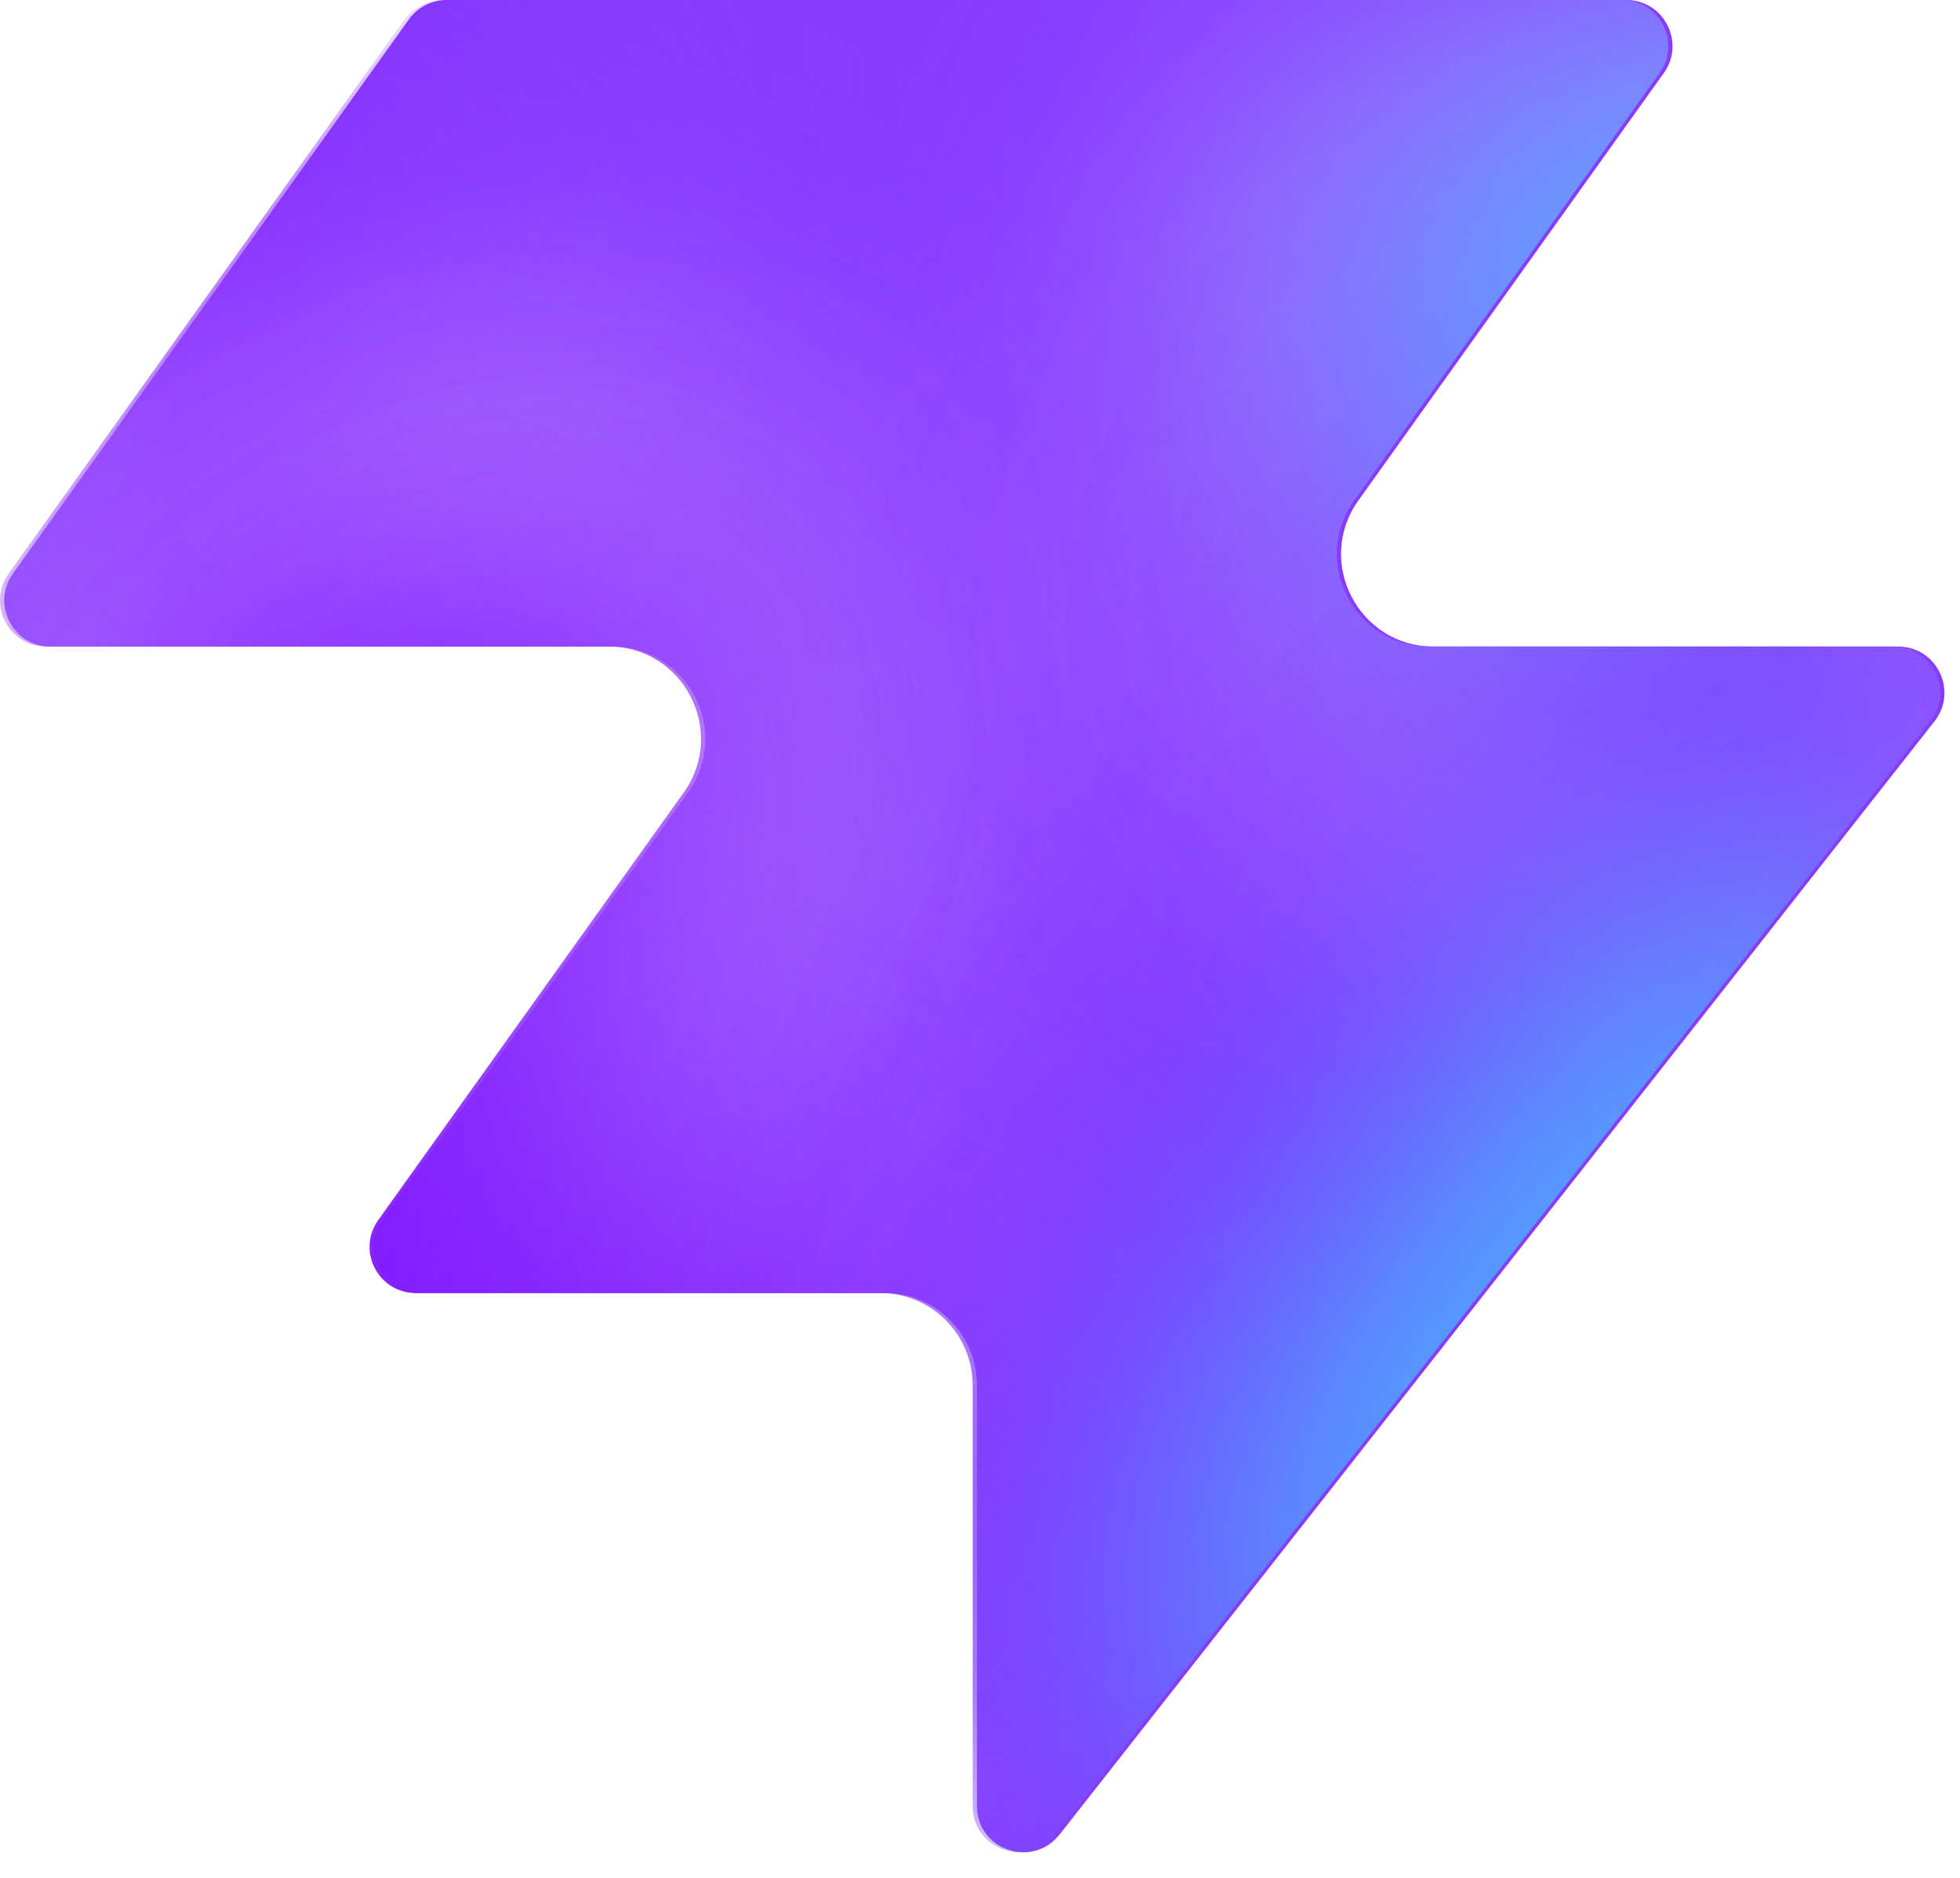
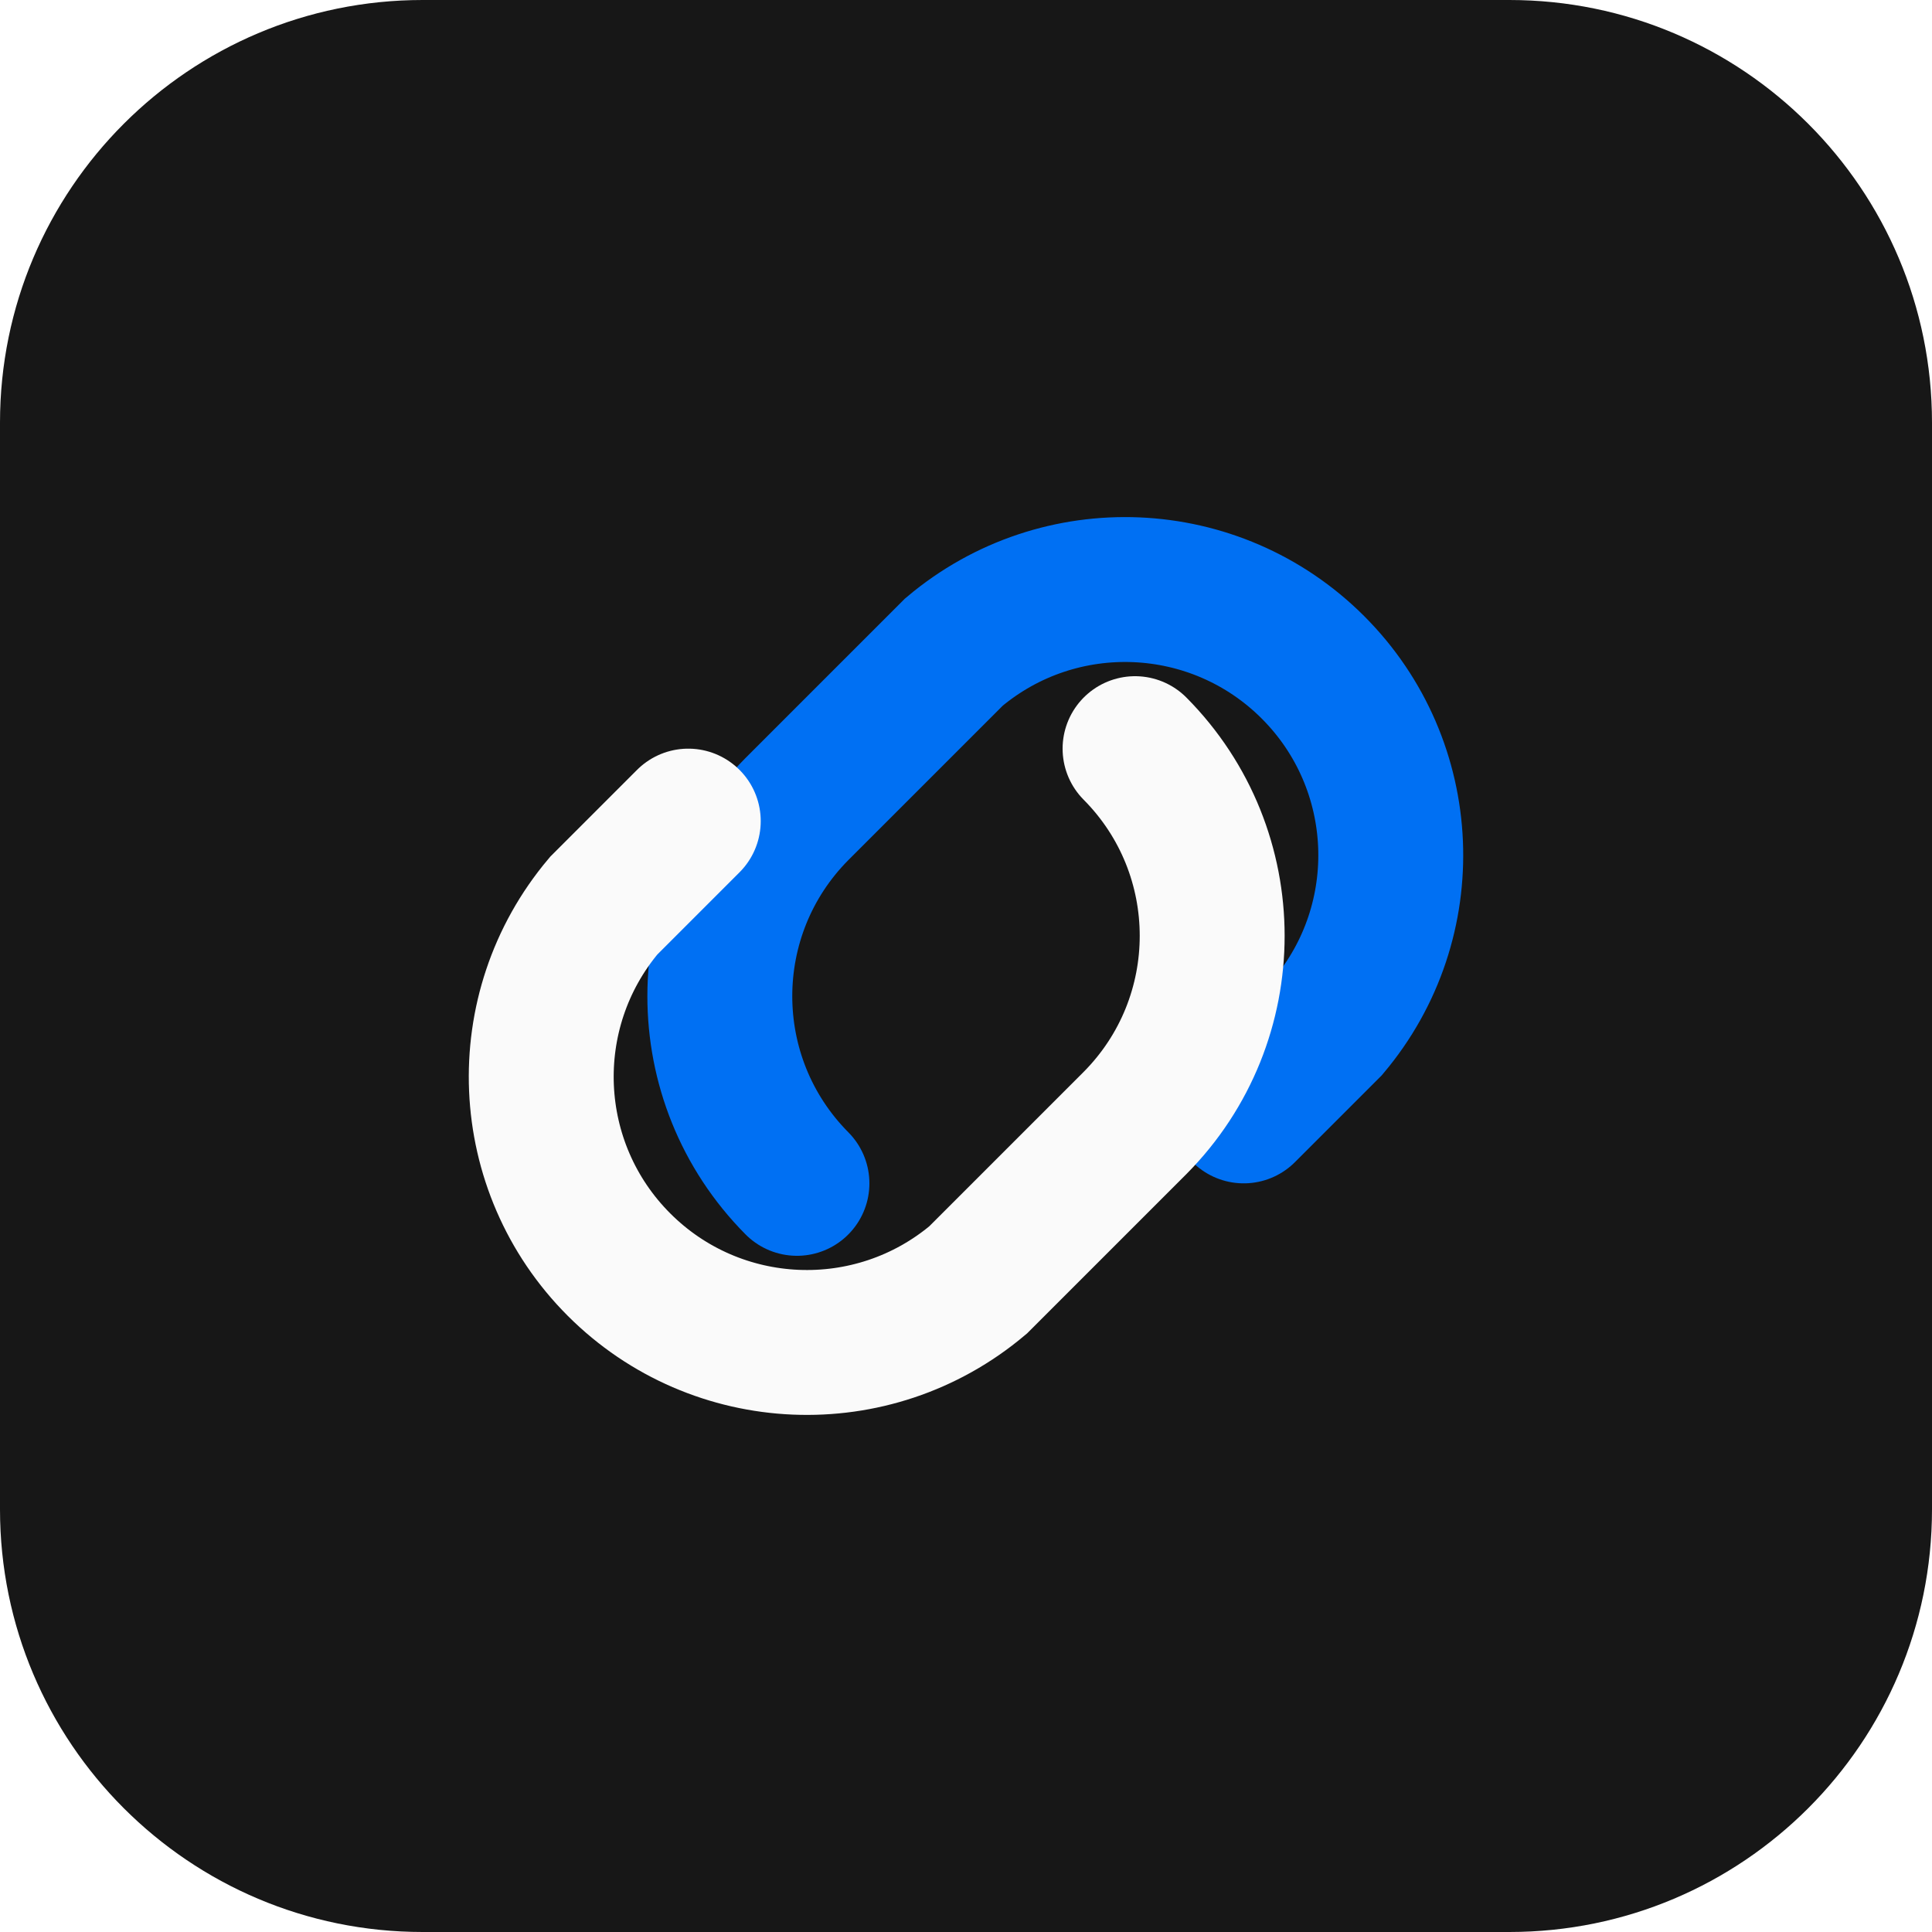
- <svg xmlns="http://www.w3.org/2000/svg" width="48" height="46" fill="none" viewBox="0 0 48 46">
-   <path fill="#863bff" d="M25.946 44.938c-.664.845-2.021.375-2.021-.698V33.937a2.26 2.26 0 0 0-2.262-2.262H10.287c-.92 0-1.456-1.04-.92-1.788l7.48-10.471c1.07-1.497 0-3.578-1.842-3.578H1.237c-.92 0-1.456-1.04-.92-1.788L10.013.474c.214-.297.556-.474.92-.474h28.894c.92 0 1.456 1.04.92 1.788l-7.48 10.471c-1.07 1.498 0 3.579 1.842 3.579h11.377c.943 0 1.473 1.088.89 1.83L25.947 44.94z" style="fill:#863bff;fill:color(display-p3 .525 .23 1);fill-opacity:1" />
-   <mask id="a" width="48" height="46" x="0" y="0" maskUnits="userSpaceOnUse" style="mask-type:alpha">
-     <path fill="#000" d="M25.842 44.938c-.664.844-2.021.375-2.021-.698V33.937a2.26 2.26 0 0 0-2.262-2.262H10.183c-.92 0-1.456-1.04-.92-1.788l7.48-10.471c1.07-1.498 0-3.579-1.842-3.579H1.133c-.92 0-1.456-1.04-.92-1.787L9.91.473c.214-.297.556-.474.92-.474h28.894c.92 0 1.456 1.04.92 1.788l-7.48 10.471c-1.07 1.498 0 3.578 1.842 3.578h11.377c.943 0 1.473 1.088.89 1.832L25.843 44.94z" style="fill:#000;fill-opacity:1" />
-   </mask>
-   <g mask="url(#a)">
-     <g filter="url(#b)">
-       <ellipse cx="5.508" cy="14.704" fill="#ede6ff" rx="5.508" ry="14.704" style="fill:#ede6ff;fill:color(display-p3 .927 .903 1);fill-opacity:1" transform="matrix(.00324 1 1 -.00324 -4.47 31.516)" />
-     </g>
-     <g filter="url(#c)">
-       <ellipse cx="10.399" cy="29.851" fill="#ede6ff" rx="10.399" ry="29.851" style="fill:#ede6ff;fill:color(display-p3 .927 .903 1);fill-opacity:1" transform="matrix(.00324 1 1 -.00324 -39.328 7.883)" />
-     </g>
-     <g filter="url(#d)">
-       <ellipse cx="5.508" cy="30.487" fill="#7e14ff" rx="5.508" ry="30.487" style="fill:#7e14ff;fill:color(display-p3 .492 .077 1);fill-opacity:1" transform="rotate(89.814 -25.913 -14.639)scale(1 -1)" />
-     </g>
-     <g filter="url(#e)">
-       <ellipse cx="5.508" cy="30.599" fill="#7e14ff" rx="5.508" ry="30.599" style="fill:#7e14ff;fill:color(display-p3 .492 .077 1);fill-opacity:1" transform="rotate(89.814 -32.644 -3.334)scale(1 -1)" />
-     </g>
-     <g filter="url(#f)">
-       <ellipse cx="5.508" cy="30.599" fill="#7e14ff" rx="5.508" ry="30.599" style="fill:#7e14ff;fill:color(display-p3 .492 .077 1);fill-opacity:1" transform="matrix(.00324 1 1 -.00324 -34.34 30.47)" />
-     </g>
-     <g filter="url(#g)">
-       <ellipse cx="14.072" cy="22.078" fill="#ede6ff" rx="14.072" ry="22.078" style="fill:#ede6ff;fill:color(display-p3 .927 .903 1);fill-opacity:1" transform="rotate(93.35 24.506 48.493)scale(-1 1)" />
-     </g>
-     <g filter="url(#h)">
-       <ellipse cx="3.47" cy="21.501" fill="#7e14ff" rx="3.47" ry="21.501" style="fill:#7e14ff;fill:color(display-p3 .492 .077 1);fill-opacity:1" transform="rotate(89.009 28.708 47.59)scale(-1 1)" />
-     </g>
-     <g filter="url(#i)">
-       <ellipse cx="3.47" cy="21.501" fill="#7e14ff" rx="3.47" ry="21.501" style="fill:#7e14ff;fill:color(display-p3 .492 .077 1);fill-opacity:1" transform="rotate(89.009 28.708 47.59)scale(-1 1)" />
-     </g>
-     <g filter="url(#j)">
-       <ellipse cx=".387" cy="8.972" fill="#7e14ff" rx="4.407" ry="29.108" style="fill:#7e14ff;fill:color(display-p3 .492 .077 1);fill-opacity:1" transform="rotate(39.51 .387 8.972)" />
-     </g>
-     <g filter="url(#k)">
-       <ellipse cx="47.523" cy="-6.092" fill="#7e14ff" rx="4.407" ry="29.108" style="fill:#7e14ff;fill:color(display-p3 .492 .077 1);fill-opacity:1" transform="rotate(37.892 47.523 -6.092)" />
-     </g>
-     <g filter="url(#l)">
-       <ellipse cx="41.412" cy="6.333" fill="#47bfff" rx="5.971" ry="9.665" style="fill:#47bfff;fill:color(display-p3 .28 .748 1);fill-opacity:1" transform="rotate(37.892 41.412 6.333)" />
-     </g>
-     <g filter="url(#m)">
-       <ellipse cx="-1.879" cy="38.332" fill="#7e14ff" rx="4.407" ry="29.108" style="fill:#7e14ff;fill:color(display-p3 .492 .077 1);fill-opacity:1" transform="rotate(37.892 -1.88 38.332)" />
-     </g>
-     <g filter="url(#n)">
-       <ellipse cx="-1.879" cy="38.332" fill="#7e14ff" rx="4.407" ry="29.108" style="fill:#7e14ff;fill:color(display-p3 .492 .077 1);fill-opacity:1" transform="rotate(37.892 -1.88 38.332)" />
-     </g>
-     <g filter="url(#o)">
-       <ellipse cx="35.651" cy="29.907" fill="#7e14ff" rx="4.407" ry="29.108" style="fill:#7e14ff;fill:color(display-p3 .492 .077 1);fill-opacity:1" transform="rotate(37.892 35.651 29.907)" />
-     </g>
-     <g filter="url(#p)">
-       <ellipse cx="38.418" cy="32.4" fill="#47bfff" rx="5.971" ry="15.297" style="fill:#47bfff;fill:color(display-p3 .28 .748 1);fill-opacity:1" transform="rotate(37.892 38.418 32.4)" />
-     </g>
-   </g>
-   <defs>
-     <filter id="b" width="60.045" height="41.654" x="-19.77" y="16.149" color-interpolation-filters="sRGB" filterUnits="userSpaceOnUse">
-       <feFlood flood-opacity="0" result="BackgroundImageFix" />
-       <feBlend in="SourceGraphic" in2="BackgroundImageFix" result="shape" />
-       <feGaussianBlur result="effect1_foregroundBlur_2002_17158" stdDeviation="7.659" />
-     </filter>
-     <filter id="c" width="90.34" height="51.437" x="-54.613" y="-7.533" color-interpolation-filters="sRGB" filterUnits="userSpaceOnUse">
-       <feFlood flood-opacity="0" result="BackgroundImageFix" />
-       <feBlend in="SourceGraphic" in2="BackgroundImageFix" result="shape" />
-       <feGaussianBlur result="effect1_foregroundBlur_2002_17158" stdDeviation="7.659" />
-     </filter>
-     <filter id="d" width="79.355" height="29.4" x="-49.64" y="2.03" color-interpolation-filters="sRGB" filterUnits="userSpaceOnUse">
-       <feFlood flood-opacity="0" result="BackgroundImageFix" />
-       <feBlend in="SourceGraphic" in2="BackgroundImageFix" result="shape" />
-       <feGaussianBlur result="effect1_foregroundBlur_2002_17158" stdDeviation="4.596" />
-     </filter>
-     <filter id="e" width="79.579" height="29.4" x="-45.045" y="20.029" color-interpolation-filters="sRGB" filterUnits="userSpaceOnUse">
-       <feFlood flood-opacity="0" result="BackgroundImageFix" />
-       <feBlend in="SourceGraphic" in2="BackgroundImageFix" result="shape" />
-       <feGaussianBlur result="effect1_foregroundBlur_2002_17158" stdDeviation="4.596" />
-     </filter>
-     <filter id="f" width="79.579" height="29.4" x="-43.513" y="21.178" color-interpolation-filters="sRGB" filterUnits="userSpaceOnUse">
-       <feFlood flood-opacity="0" result="BackgroundImageFix" />
-       <feBlend in="SourceGraphic" in2="BackgroundImageFix" result="shape" />
-       <feGaussianBlur result="effect1_foregroundBlur_2002_17158" stdDeviation="4.596" />
-     </filter>
-     <filter id="g" width="74.749" height="58.852" x="15.756" y="-17.901" color-interpolation-filters="sRGB" filterUnits="userSpaceOnUse">
-       <feFlood flood-opacity="0" result="BackgroundImageFix" />
-       <feBlend in="SourceGraphic" in2="BackgroundImageFix" result="shape" />
-       <feGaussianBlur result="effect1_foregroundBlur_2002_17158" stdDeviation="7.659" />
-     </filter>
-     <filter id="h" width="61.377" height="25.362" x="23.548" y="2.284" color-interpolation-filters="sRGB" filterUnits="userSpaceOnUse">
-       <feFlood flood-opacity="0" result="BackgroundImageFix" />
-       <feBlend in="SourceGraphic" in2="BackgroundImageFix" result="shape" />
-       <feGaussianBlur result="effect1_foregroundBlur_2002_17158" stdDeviation="4.596" />
-     </filter>
-     <filter id="i" width="61.377" height="25.362" x="23.548" y="2.284" color-interpolation-filters="sRGB" filterUnits="userSpaceOnUse">
-       <feFlood flood-opacity="0" result="BackgroundImageFix" />
-       <feBlend in="SourceGraphic" in2="BackgroundImageFix" result="shape" />
-       <feGaussianBlur result="effect1_foregroundBlur_2002_17158" stdDeviation="4.596" />
-     </filter>
-     <filter id="j" width="56.045" height="63.649" x="-27.636" y="-22.853" color-interpolation-filters="sRGB" filterUnits="userSpaceOnUse">
-       <feFlood flood-opacity="0" result="BackgroundImageFix" />
-       <feBlend in="SourceGraphic" in2="BackgroundImageFix" result="shape" />
-       <feGaussianBlur result="effect1_foregroundBlur_2002_17158" stdDeviation="4.596" />
-     </filter>
-     <filter id="k" width="54.814" height="64.646" x="20.116" y="-38.415" color-interpolation-filters="sRGB" filterUnits="userSpaceOnUse">
-       <feFlood flood-opacity="0" result="BackgroundImageFix" />
-       <feBlend in="SourceGraphic" in2="BackgroundImageFix" result="shape" />
-       <feGaussianBlur result="effect1_foregroundBlur_2002_17158" stdDeviation="4.596" />
-     </filter>
-     <filter id="l" width="33.541" height="35.313" x="24.641" y="-11.323" color-interpolation-filters="sRGB" filterUnits="userSpaceOnUse">
-       <feFlood flood-opacity="0" result="BackgroundImageFix" />
-       <feBlend in="SourceGraphic" in2="BackgroundImageFix" result="shape" />
-       <feGaussianBlur result="effect1_foregroundBlur_2002_17158" stdDeviation="4.596" />
-     </filter>
-     <filter id="m" width="54.814" height="64.646" x="-29.286" y="6.009" color-interpolation-filters="sRGB" filterUnits="userSpaceOnUse">
-       <feFlood flood-opacity="0" result="BackgroundImageFix" />
-       <feBlend in="SourceGraphic" in2="BackgroundImageFix" result="shape" />
-       <feGaussianBlur result="effect1_foregroundBlur_2002_17158" stdDeviation="4.596" />
-     </filter>
-     <filter id="n" width="54.814" height="64.646" x="-29.286" y="6.009" color-interpolation-filters="sRGB" filterUnits="userSpaceOnUse">
-       <feFlood flood-opacity="0" result="BackgroundImageFix" />
-       <feBlend in="SourceGraphic" in2="BackgroundImageFix" result="shape" />
-       <feGaussianBlur result="effect1_foregroundBlur_2002_17158" stdDeviation="4.596" />
-     </filter>
-     <filter id="o" width="54.814" height="64.646" x="8.244" y="-2.416" color-interpolation-filters="sRGB" filterUnits="userSpaceOnUse">
-       <feFlood flood-opacity="0" result="BackgroundImageFix" />
-       <feBlend in="SourceGraphic" in2="BackgroundImageFix" result="shape" />
-       <feGaussianBlur result="effect1_foregroundBlur_2002_17158" stdDeviation="4.596" />
-     </filter>
-     <filter id="p" width="39.409" height="43.623" x="18.713" y="10.588" color-interpolation-filters="sRGB" filterUnits="userSpaceOnUse">
-       <feFlood flood-opacity="0" result="BackgroundImageFix" />
-       <feBlend in="SourceGraphic" in2="BackgroundImageFix" result="shape" />
-       <feGaussianBlur result="effect1_foregroundBlur_2002_17158" stdDeviation="4.596" />
-     </filter>
-   </defs>
+ <svg xmlns="http://www.w3.org/2000/svg" viewBox="0 0 32 32">
+   <rect width="32" height="32" rx="7" fill="#171717" />
+   <path d="M13.2 19.6a4.4 4.4 0 0 1 0-6.2l2.6-2.6a4.4 4.4 0 0 1 6.2 6.2l-1.4 1.4" fill="none" stroke="#0070f3" stroke-width="2.4" stroke-linecap="round" />
+   <path d="M18.8 12.4a4.4 4.4 0 0 1 0 6.2l-2.6 2.6a4.4 4.4 0 0 1-6.2-6.2l1.4-1.4" fill="none" stroke="#fafafa" stroke-width="2.4" stroke-linecap="round" />
</svg>
